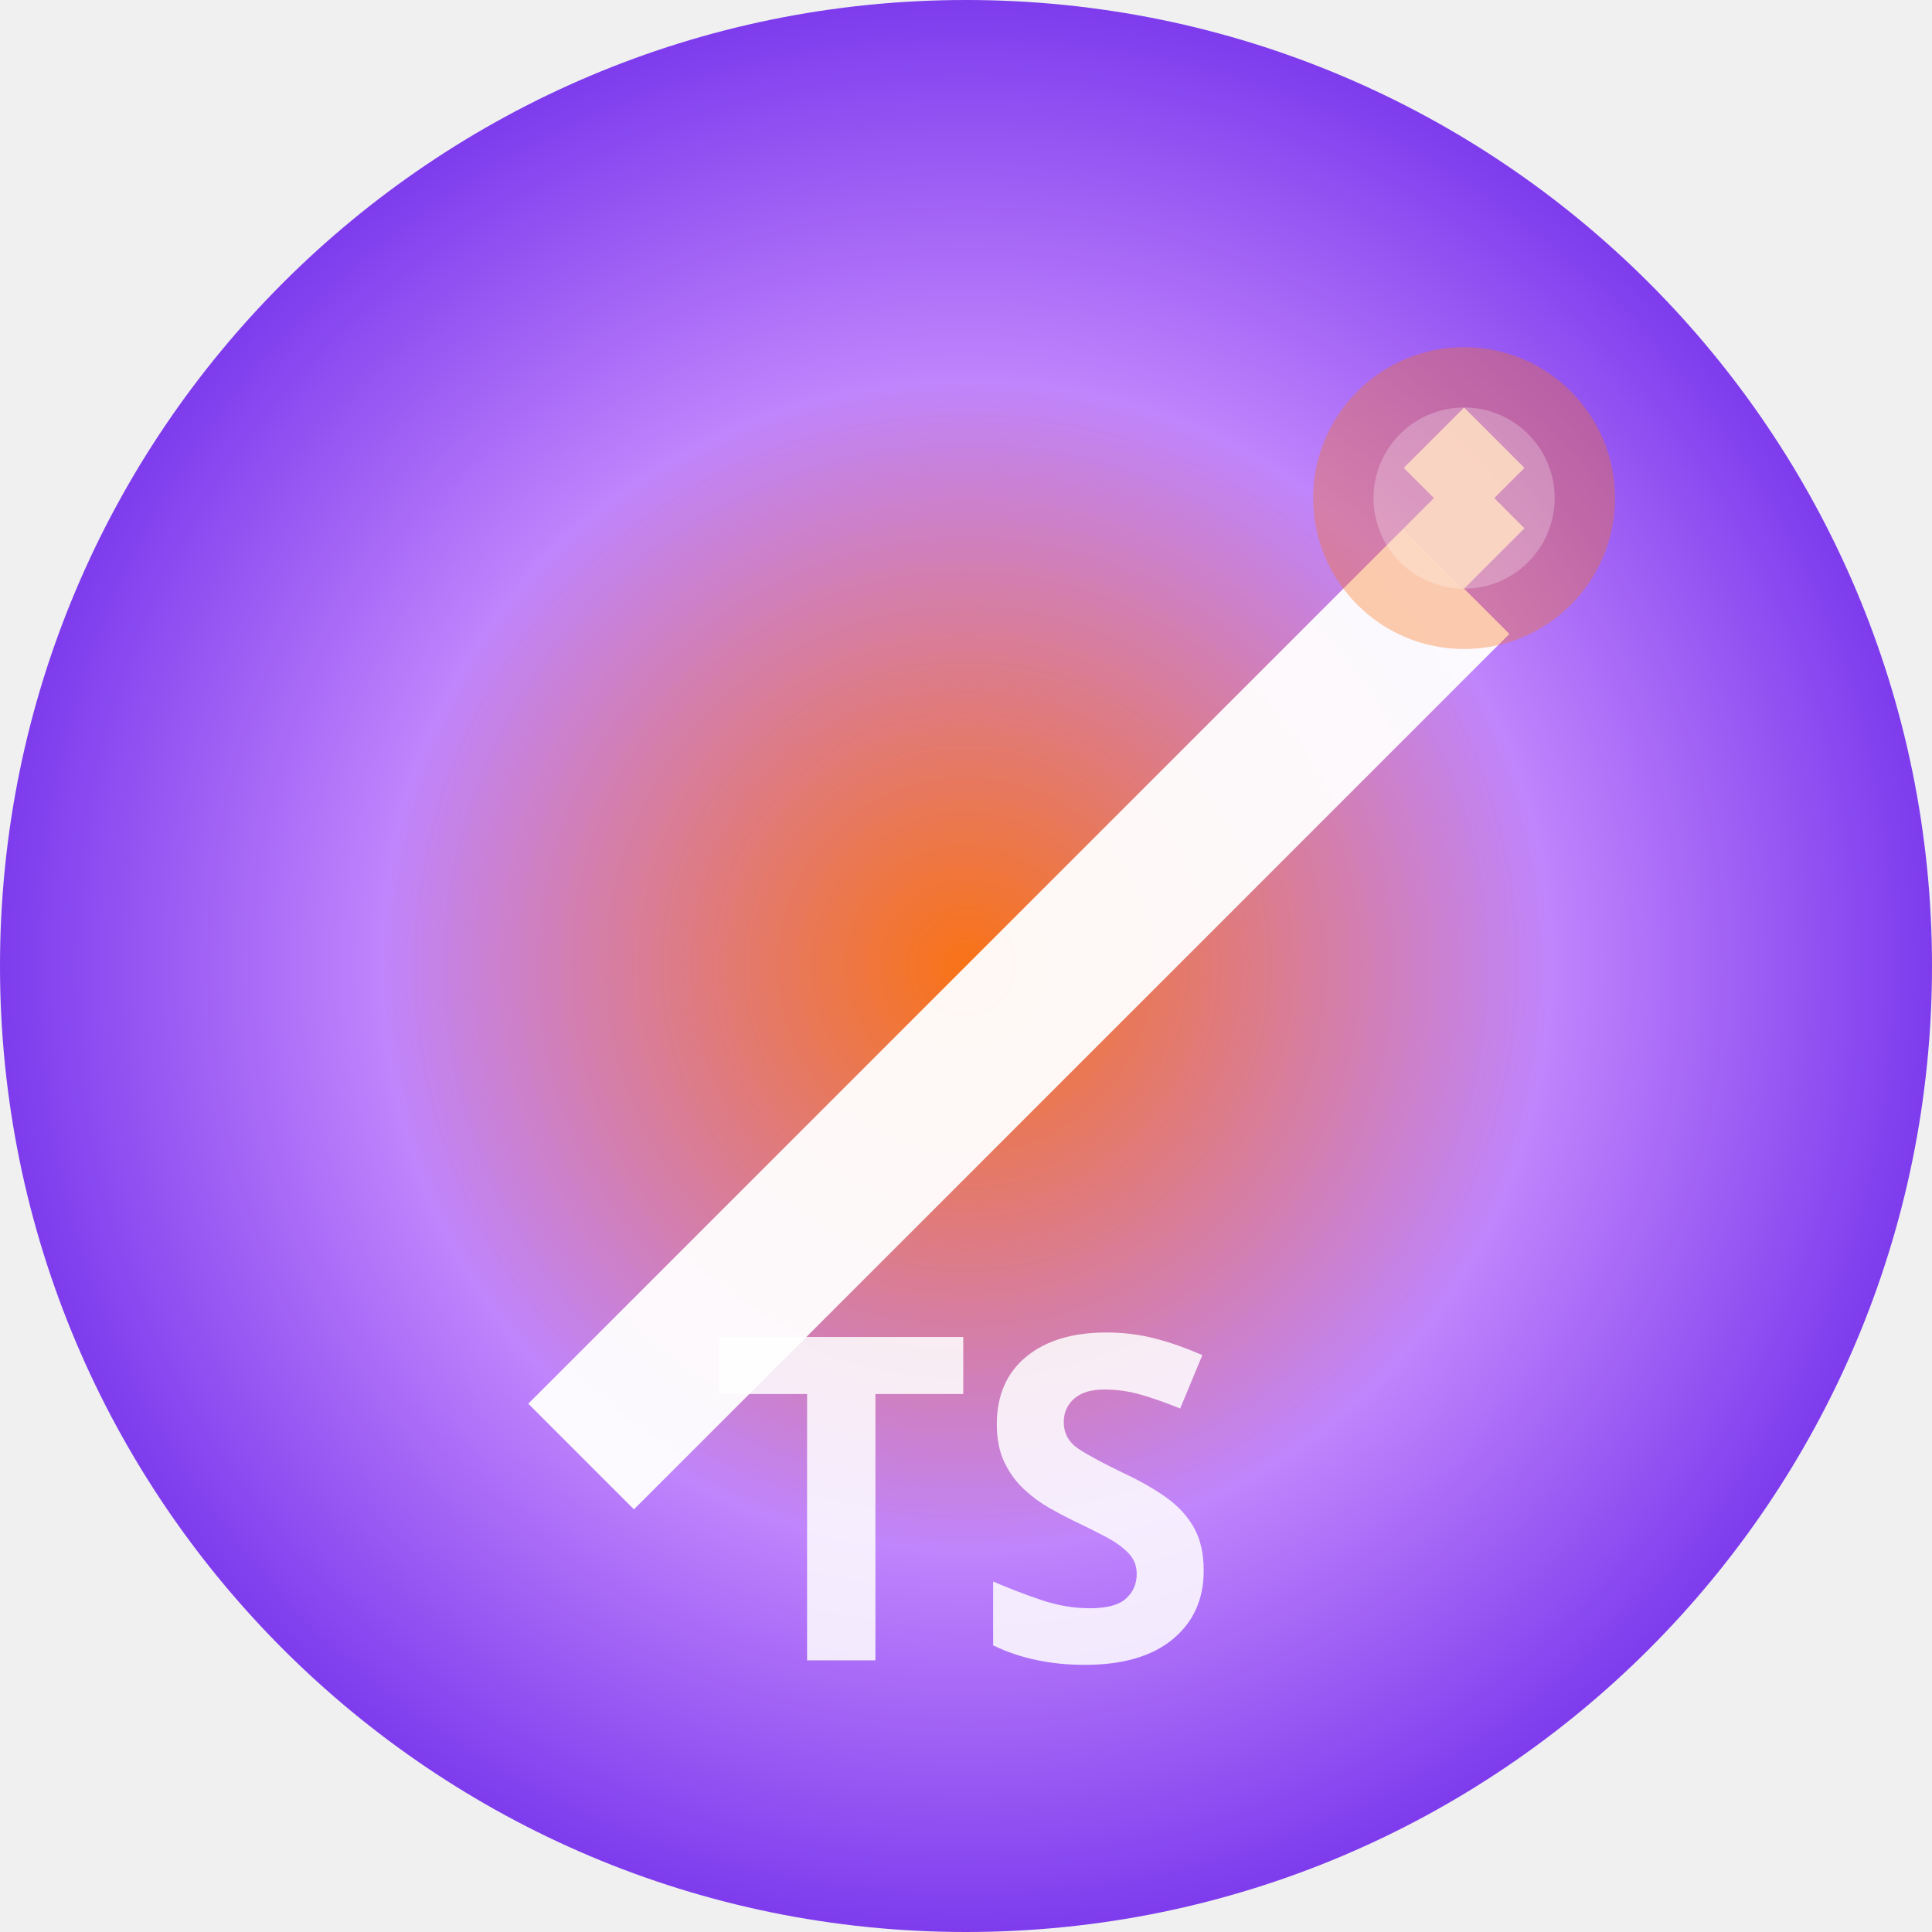
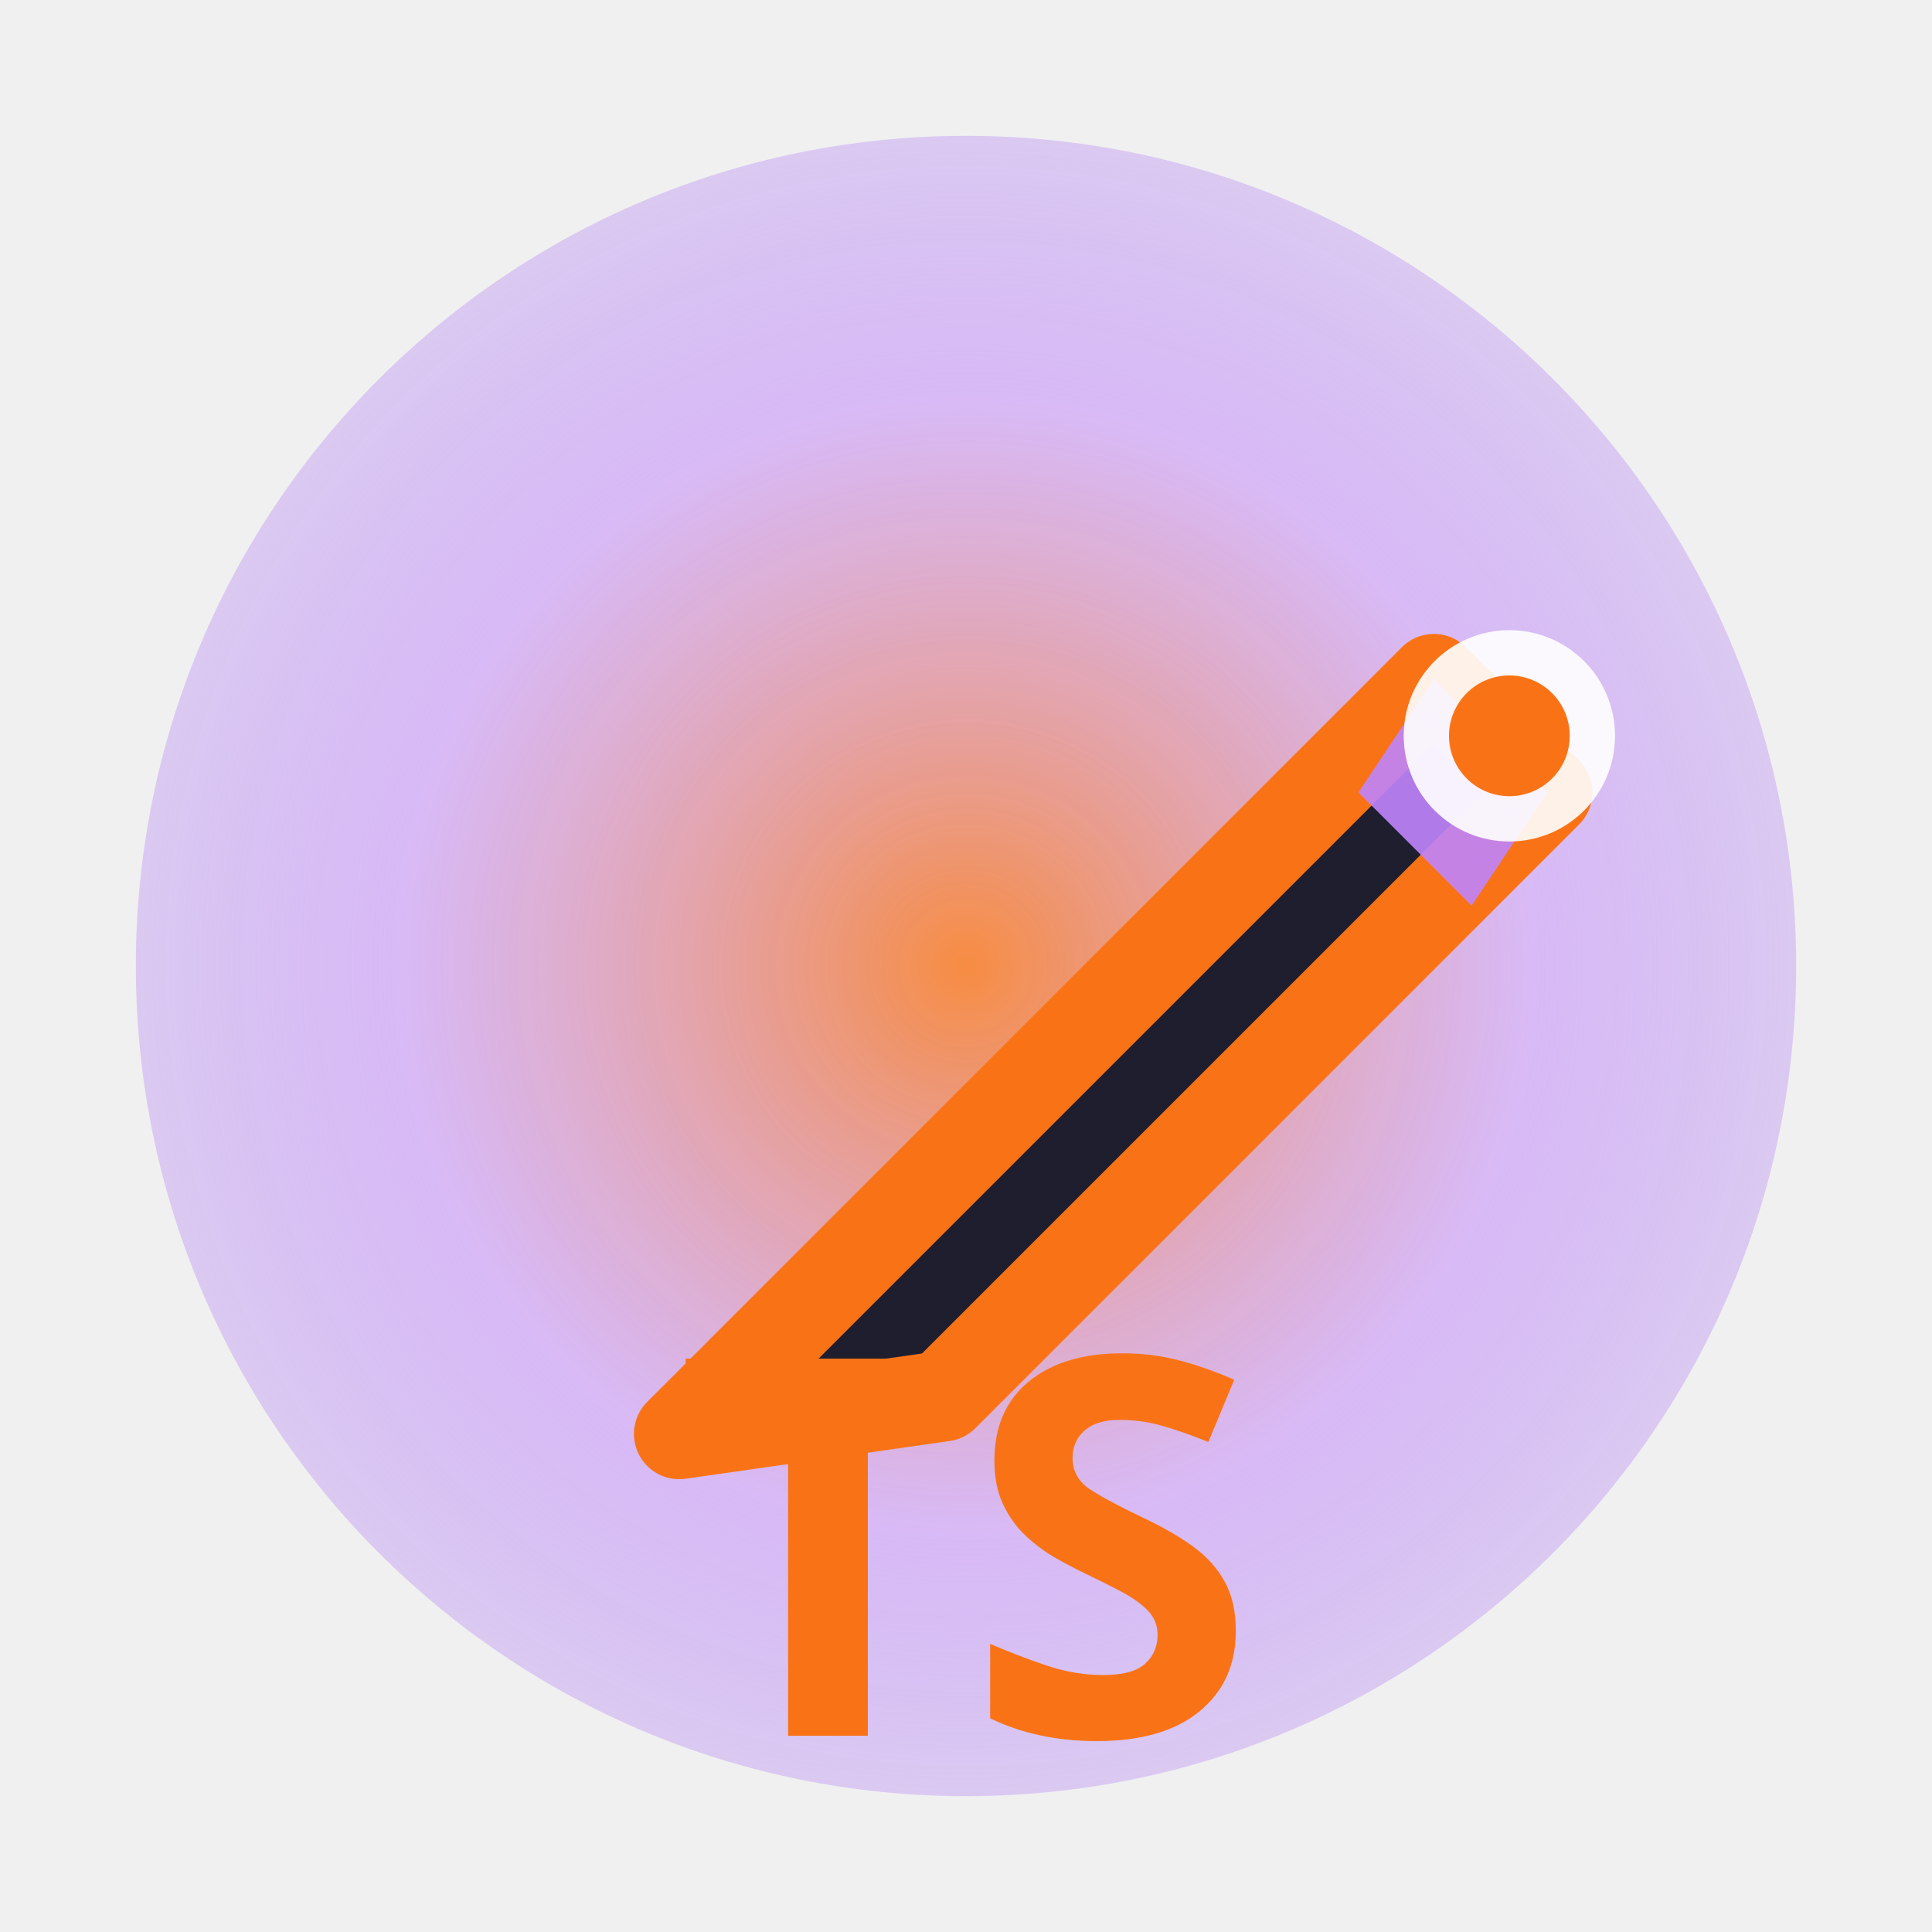
- <svg xmlns="http://www.w3.org/2000/svg" width="512" height="512" viewBox="0 0 512 512" fill="none">
-   <circle cx="256" cy="256" r="256" fill="url(#grad)" />
+ <svg xmlns="http://www.w3.org/2000/svg" width="512" height="512" viewBox="0 0 512 512">
  <defs>
-     <radialGradient id="grad" cx="50%" cy="50%" r="50%">
-       <stop offset="0%" stop-color="#f97316" />
-       <stop offset="60%" stop-color="#c084fc" />
-       <stop offset="100%" stop-color="#7c3aed" />
+     <radialGradient id="aura" cx="50%" cy="50%" r="70%">
+       <stop offset="0%" stop-color="#f97316" stop-opacity="0.8" />
+       <stop offset="50%" stop-color="#c084fc" stop-opacity="0.5" />
+       <stop offset="100%" stop-color="#7c3aed" stop-opacity="0" />
    </radialGradient>
  </defs>
-   <path d="M140 372 L240 272 L372 140 L400 168 L268 300 L168 400 Z" fill="#ffffff" opacity="0.95" />
-   <path d="M372 140 L388 124 L404 140 L388 156 Z M372 124 L388 108 L404 124 L388 140 Z" fill="#ffffff" opacity="0.9" />
-   <circle cx="388" cy="132" r="40" fill="#f97316" opacity="0.35" />
-   <circle cx="388" cy="132" r="24" fill="#ffffff" opacity="0.25" />
-   <text x="256" y="440" font-family="Arial Black, sans-serif" font-size="120" font-weight="900" fill="#ffffff" text-anchor="middle" opacity="0.85">TS</text>
+   <circle cx="256" cy="256" r="220" fill="url(#aura)" />
+   <path d="M180 380 L240 320 L320 240 L380 180 L410 210 L330 290 L250 370 Z" fill="#1e1e2e" stroke="#f97316" stroke-width="24" stroke-linecap="round" stroke-linejoin="round" />
+   <polygon points="380,180 410,210 390,240 360,210" fill="#c084fc" opacity="0.9" />
+   <polygon points="390,240 410,210 430,180" fill="#a855f7" opacity="0.7" />
+   <circle cx="400" cy="195" r="28" fill="#ffffff" opacity="0.9" />
+   <circle cx="400" cy="195" r="16" fill="#f97316" />
+   <text x="256" y="460" font-family="Arial Black, sans-serif" font-size="140" font-weight="900" fill="#f97316" text-anchor="middle" letter-spacing="-4">TS</text>
</svg>
